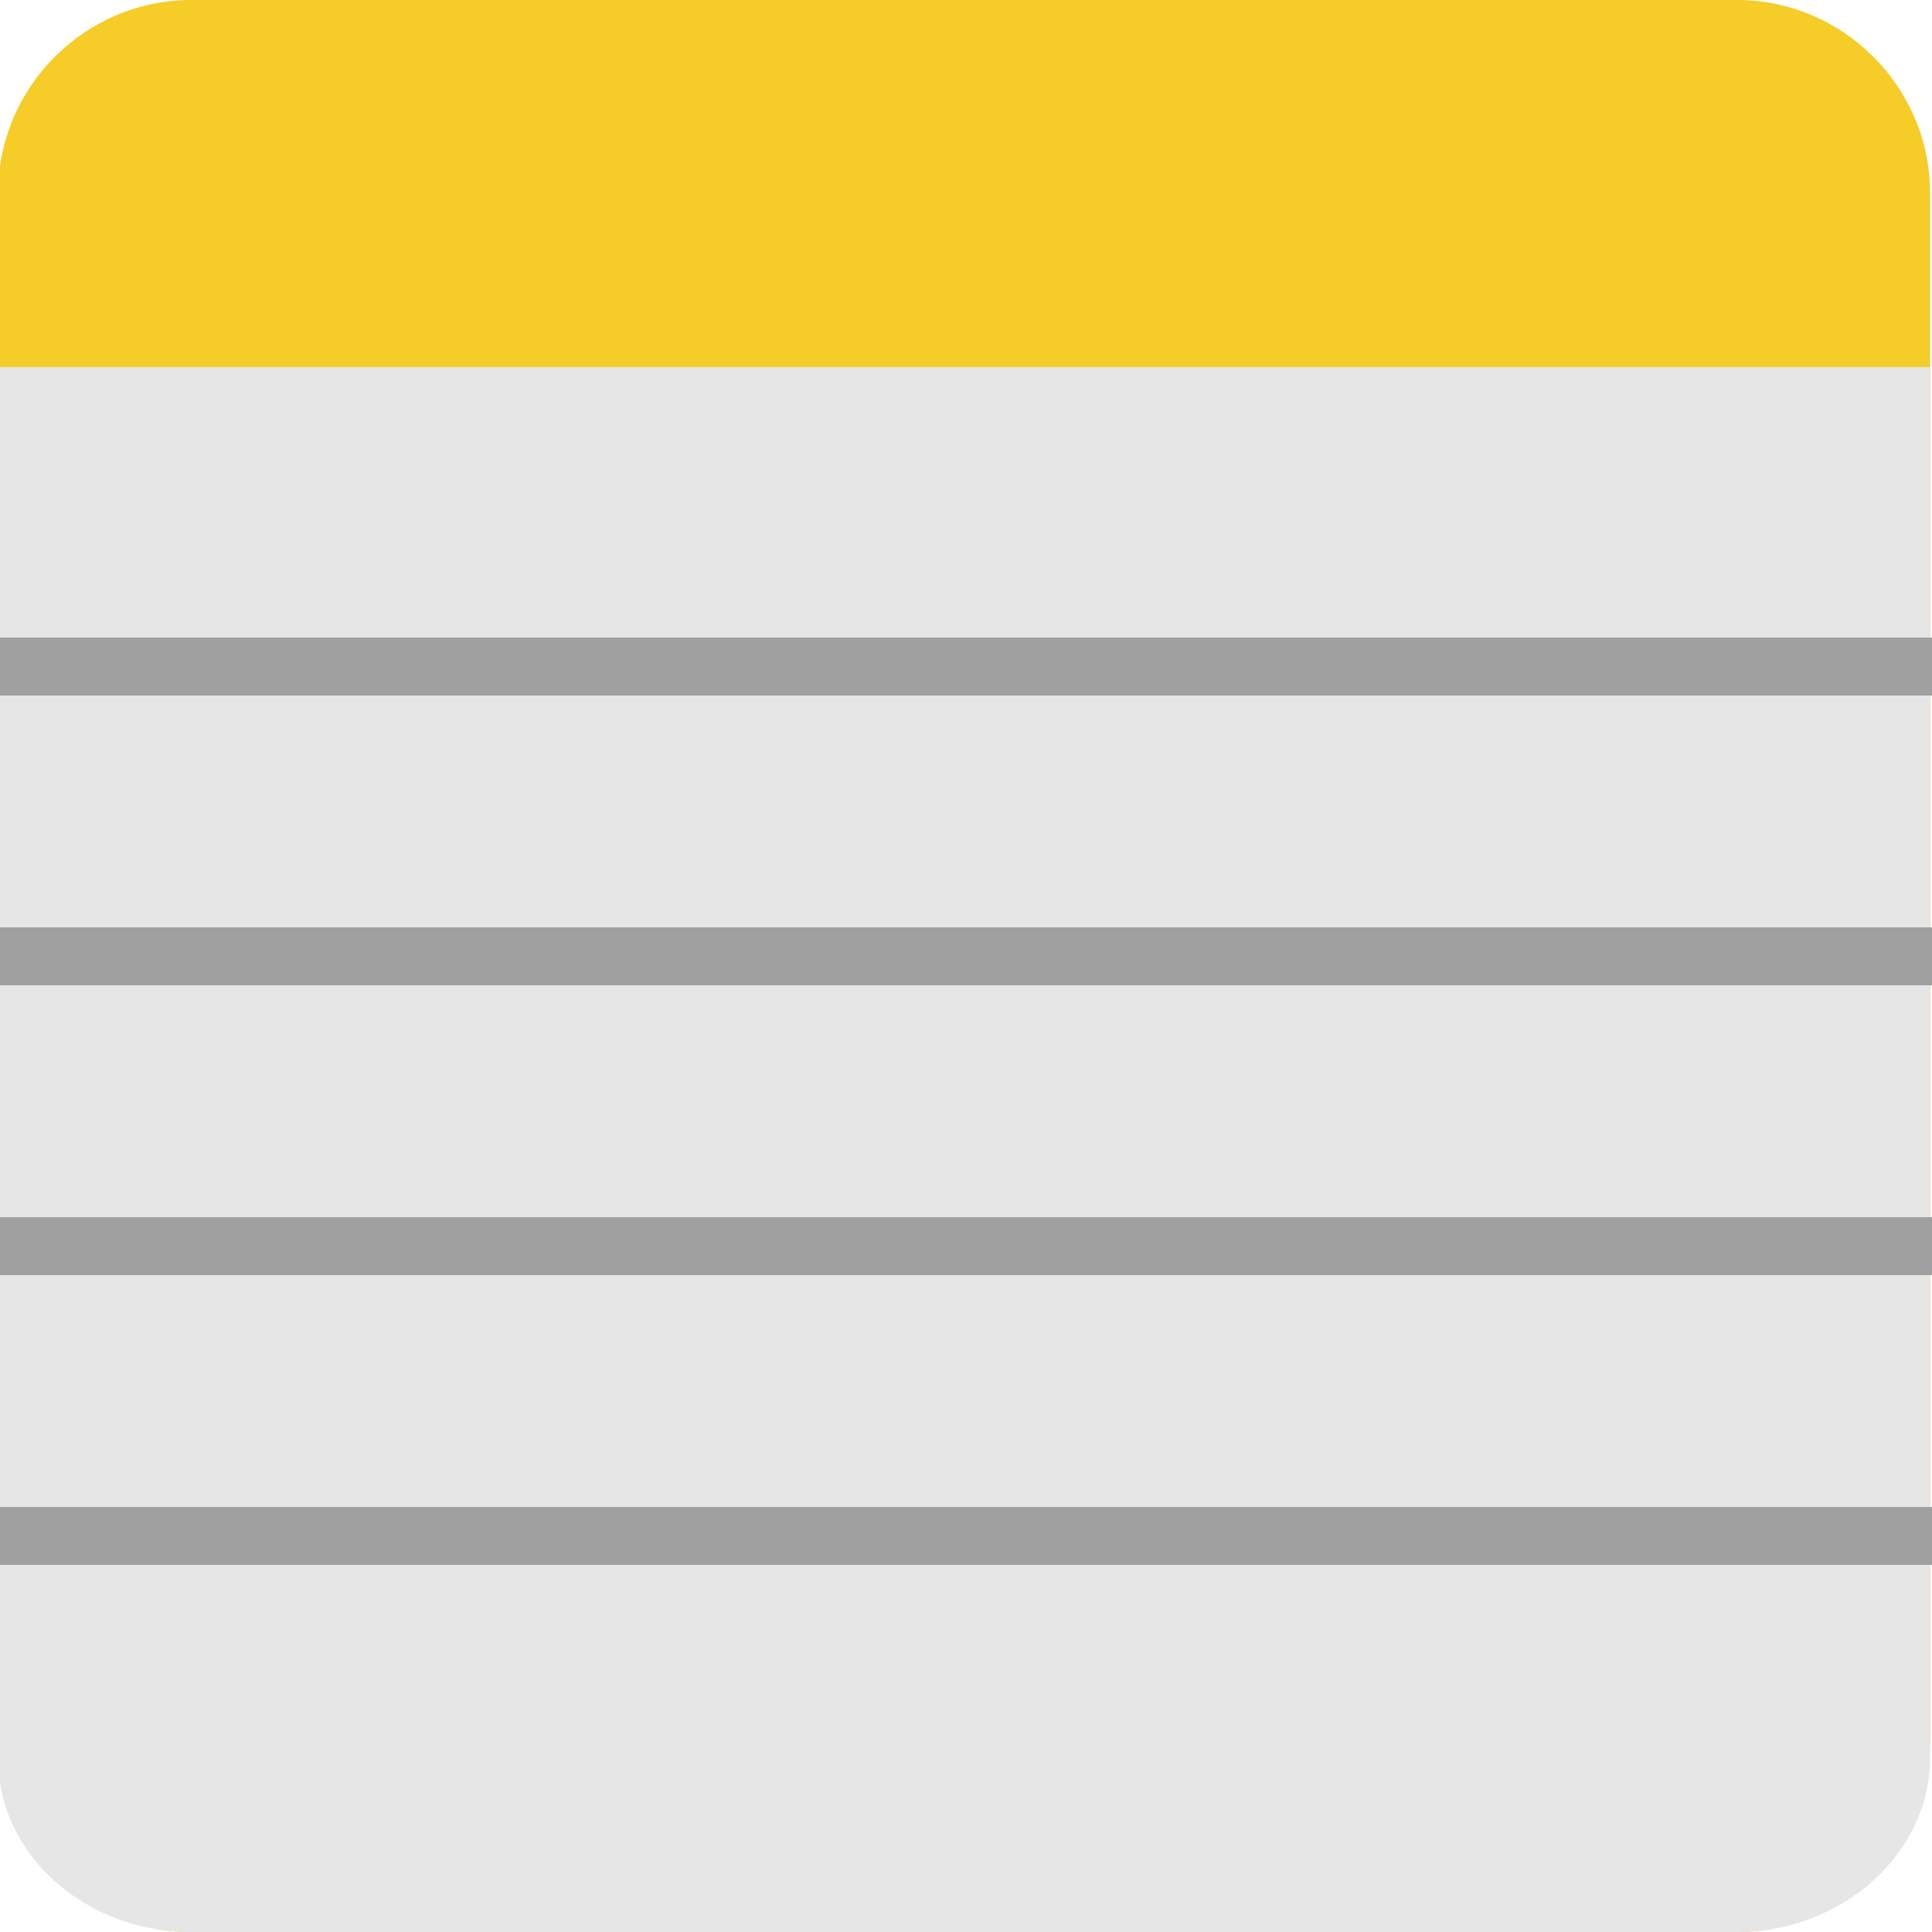
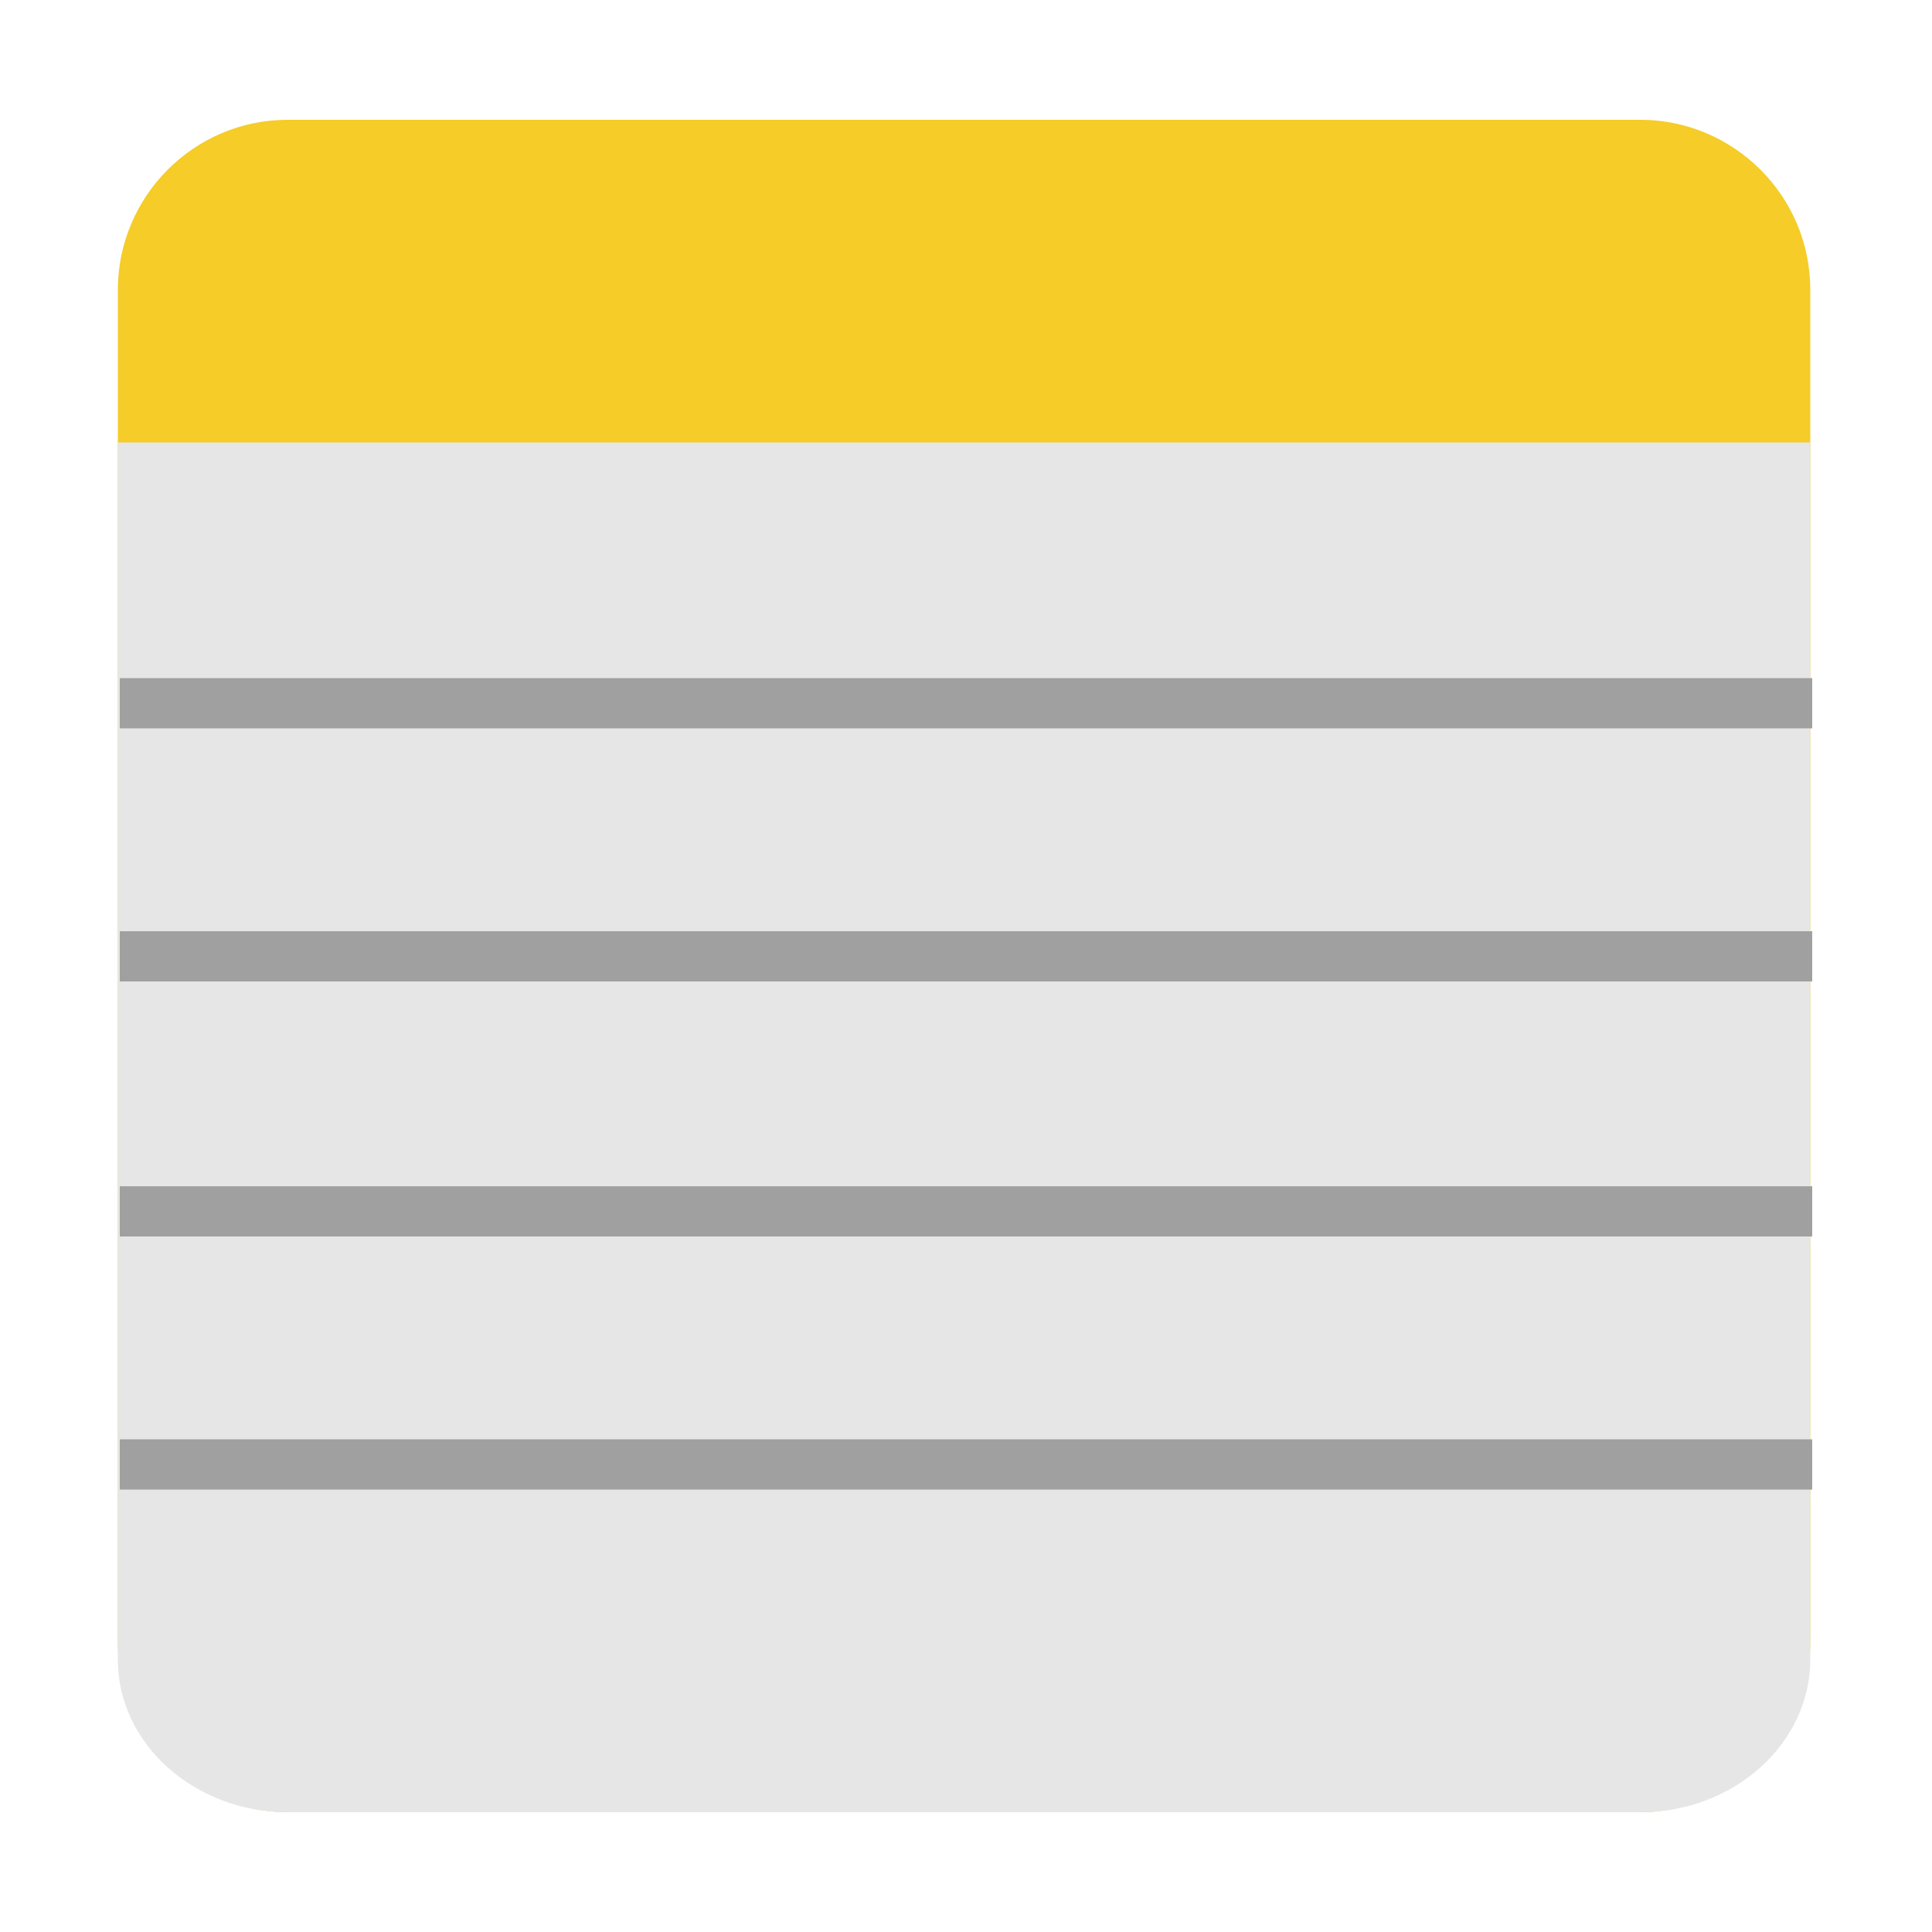
<svg xmlns="http://www.w3.org/2000/svg" version="1.1" id="Слой_1" x="0px" y="0px" viewBox="0 0 100 100" style="enable-background:new 0 0 100 100;" xml:space="preserve">
  <style type="text/css">
	.st0{fill:#F5CC28;}
	.st1{fill:#E6E6E6;}
	.st2{fill:#A0A0A0;}
</style>
-   <path class="st0" d="M89.9,100h-80c-5.5,0-10-4.5-10-10V10c0-5.5,4.5-10,10-10h80c5.5,0,10,4.5,10,10v80  C99.9,95.5,95.4,100,89.9,100z" />
-   <path class="st1" d="M99.9,19v72c0,4.9-4.5,9-10,9h-80c-5.5,0-10-4-10-9V19" />
-   <rect x="0" y="48" class="st2" width="100" height="3" />
-   <rect y="63" class="st2" width="100" height="3" />
-   <rect y="33" class="st2" width="100" height="3" />
-   <rect y="78" class="st2" width="100" height="3" />
+   <path class="st0" d="M84.9,93.8h-70c-4.8,0-8.8-3.9-8.8-8.8V15c0-4.8,3.9-8.8,8.8-8.8h70c4.8,0,8.8,3.9,8.8,8.8v70  C93.7,89.8,89.7,93.8,84.9,93.8z" />
+   <path class="st1" d="M93.7,22.9v63c0,4.3-3.9,7.9-8.8,7.9h-70c-4.8,0-8.8-3.5-8.8-7.9v-63" />
+   <rect x="6.2" y="48.2" class="st2" width="87.6" height="2.6" />
+   <rect x="6.2" y="61.4" class="st2" width="87.6" height="2.6" />
+   <rect x="6.2" y="35.1" class="st2" width="87.6" height="2.6" />
+   <rect x="6.2" y="74.5" class="st2" width="87.6" height="2.6" />
</svg>
